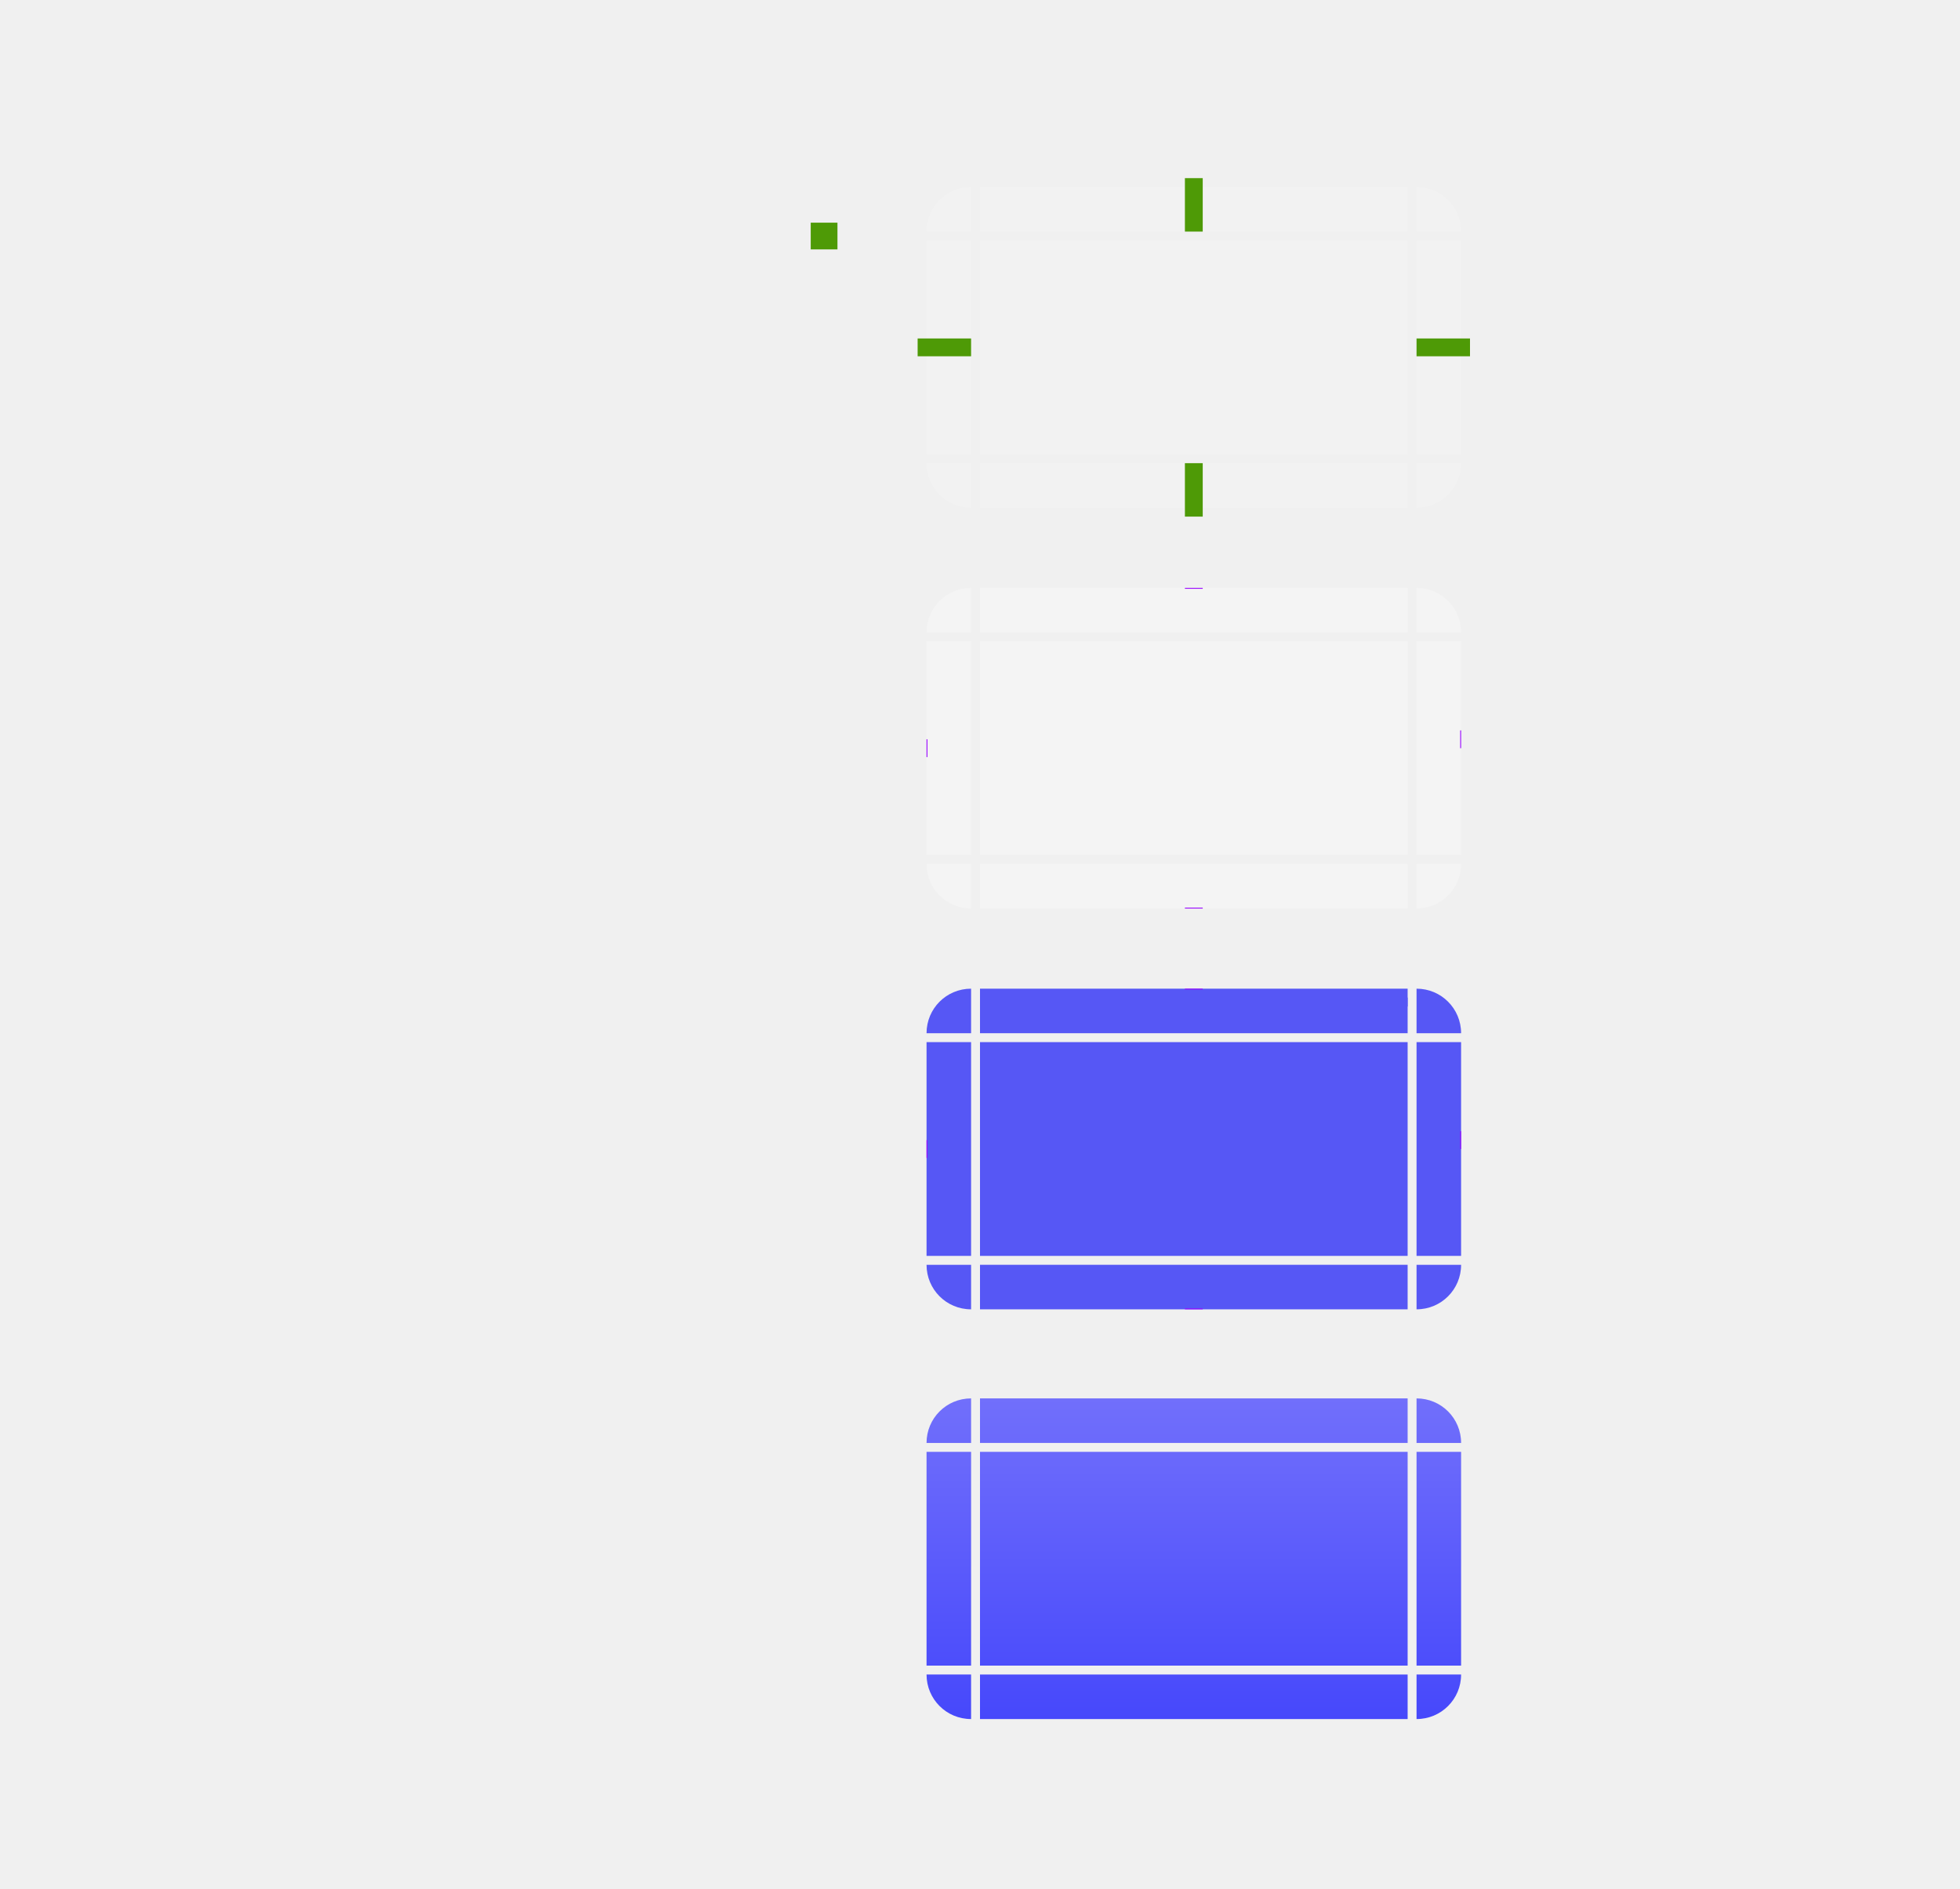
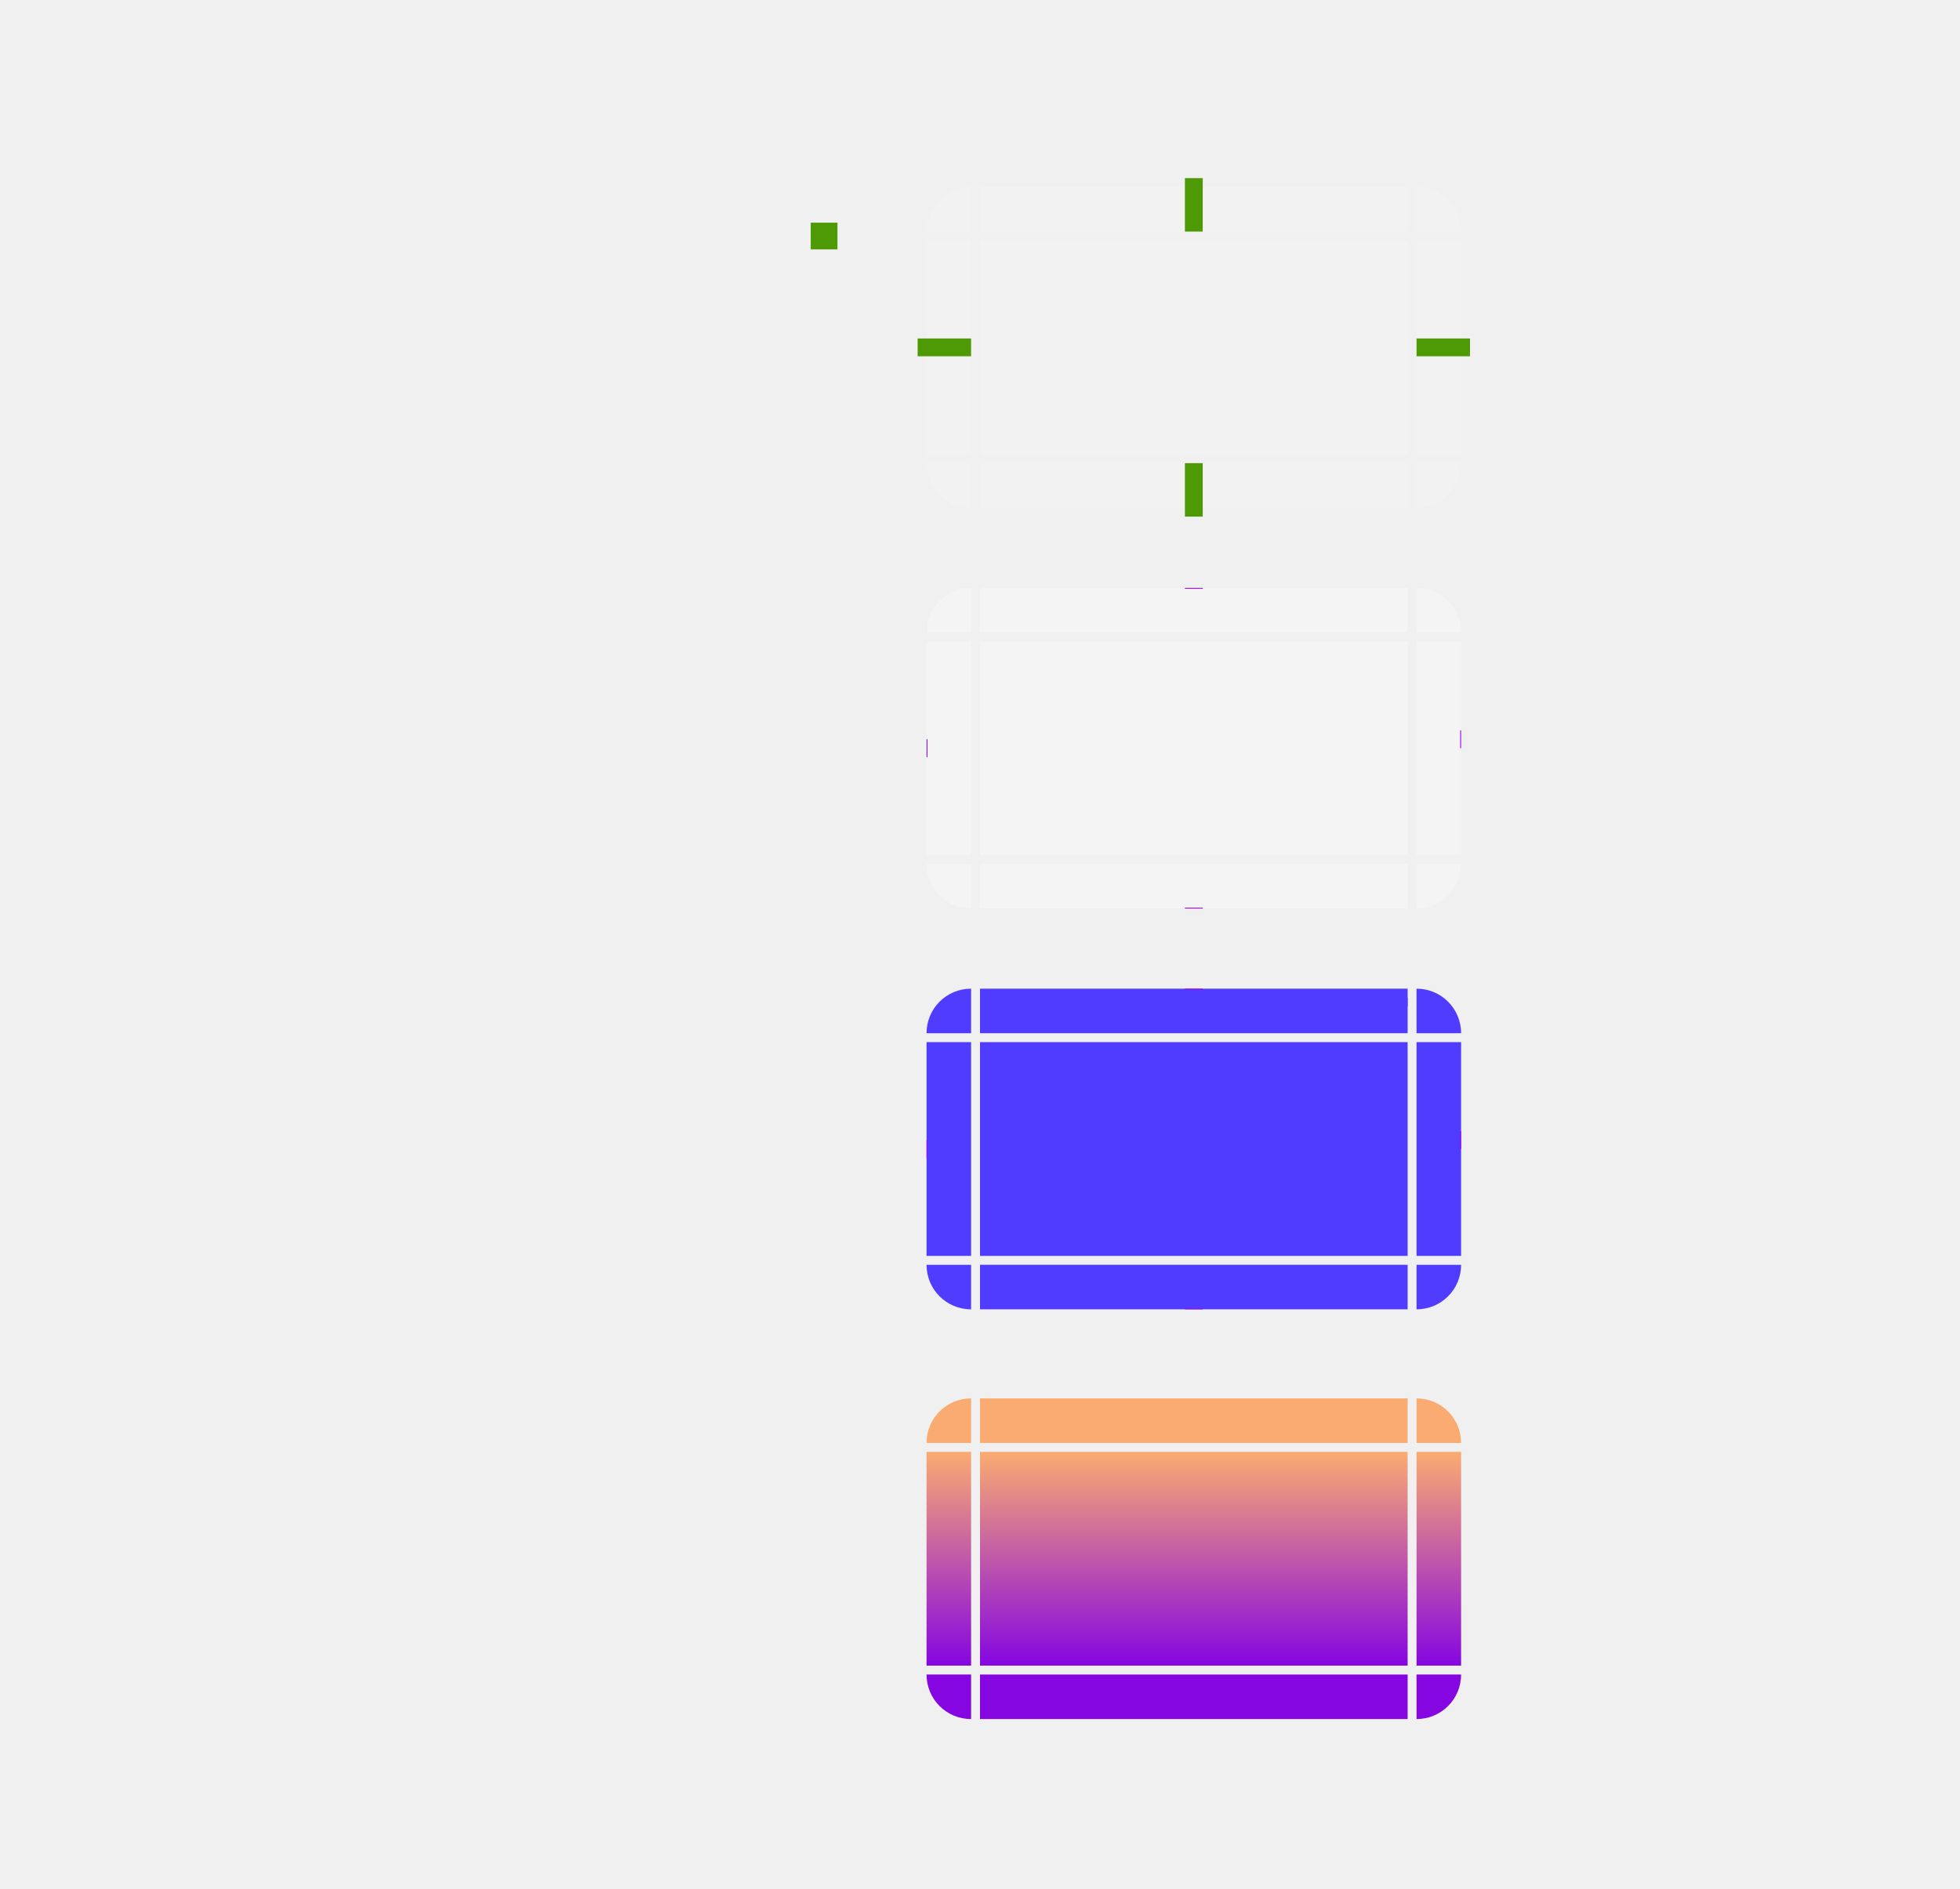
<svg xmlns="http://www.w3.org/2000/svg" xmlns:xlink="http://www.w3.org/1999/xlink" width="220" height="212" version="1.0" id="svg414">
  <defs id="defs18">
+     <linearGradient id="linearGradient5267">
+       <stop style="stop-color:#faab71;stop-opacity:1" offset="0" id="stop5263" />
+       <stop style="stop-color:#8606e1;stop-opacity:1" offset="1" id="stop5265" />
+     </linearGradient>
+     <linearGradient id="linearGradient5261">
+       <stop style="stop-color:#faab71;stop-opacity:1" offset="0" id="stop5257" />
+       <stop style="stop-color:#8606e1;stop-opacity:1" offset="1" id="stop5259" />
+     </linearGradient>
+     <linearGradient id="linearGradient5255">
+       <stop style="stop-color:#faab71;stop-opacity:1" offset="0" id="stop5251" />
+       <stop style="stop-color:#8606e1;stop-opacity:1" offset="1" id="stop5253" />
+     </linearGradient>
+     <linearGradient id="linearGradient5249">
+       <stop style="stop-color:#faab71;stop-opacity:1" offset="0" id="stop5245" />
+       <stop style="stop-color:#8606e1;stop-opacity:1" offset="1" id="stop5247" />
+     </linearGradient>
+     <linearGradient id="linearGradient5243">
+       <stop style="stop-color:#faab71;stop-opacity:1" offset="0" id="stop5239" />
+       <stop style="stop-color:#8606e1;stop-opacity:1" offset="1" id="stop5241" />
+     </linearGradient>
+     <linearGradient id="linearGradient5237">
+       <stop style="stop-color:#faab71;stop-opacity:1" offset="0" id="stop5233" />
+       <stop style="stop-color:#8606e1;stop-opacity:1" offset="1" id="stop5235" />
+     </linearGradient>
+     <linearGradient id="linearGradient5231">
+       <stop style="stop-color:#faab71;stop-opacity:1" offset="0" id="stop5227" />
+       <stop style="stop-color:#8606e1;stop-opacity:1" offset="1" id="stop5229" />
+     </linearGradient>
+     <linearGradient id="linearGradient5225">
+       <stop style="stop-color:#faab71;stop-opacity:1" offset="0" id="stop5221" />
+       <stop style="stop-color:#8606e1;stop-opacity:1" offset="1" id="stop5223" />
+     </linearGradient>
+     <linearGradient id="linearGradient1831">
+       <stop style="stop-color:#faab71;stop-opacity:1" offset="0" id="stop1827" />
+       <stop style="stop-color:#8606e1;stop-opacity:1" offset="1" id="stop1829" />
+     </linearGradient>
+     <linearGradient id="linearGradient1261">
+       <stop id="stop1257" stop-color="#4648fb" offset="0" style="stop-color:#fcae6f;stop-opacity:1" />
+       <stop id="stop1259" stop-color="#716ffb" offset="1" style="stop-color:#8404e3;stop-opacity:1" />
+     </linearGradient>
+     <linearGradient id="linearGradient1255">
+       <stop id="stop1251" stop-color="#4648fb" offset="0" style="stop-color:#fcae6f;stop-opacity:1" />
+       <stop id="stop1253" stop-color="#716ffb" offset="1" style="stop-color:#8404e3;stop-opacity:1" />
+     </linearGradient>
+     <linearGradient id="linearGradient1249">
+       <stop id="stop1245" stop-color="#4648fb" offset="0" style="stop-color:#fcae6f;stop-opacity:1" />
+       <stop id="stop1247" stop-color="#716ffb" offset="1" style="stop-color:#8404e3;stop-opacity:1" />
+     </linearGradient>
+     <linearGradient id="linearGradient1243">
+       <stop id="stop1239" stop-color="#4648fb" offset="0" style="stop-color:#fcae6f;stop-opacity:1" />
+       <stop id="stop1241" stop-color="#716ffb" offset="1" style="stop-color:#8404e3;stop-opacity:1" />
+     </linearGradient>
+     <linearGradient id="linearGradient1237">
+       <stop id="stop1233" stop-color="#4648fb" offset="0" style="stop-color:#fcae6f;stop-opacity:1" />
+       <stop id="stop1235" stop-color="#716ffb" offset="1" style="stop-color:#8404e3;stop-opacity:1" />
+     </linearGradient>
+     <linearGradient id="linearGradient1231">
+       <stop id="stop1227" stop-color="#4648fb" offset="0" style="stop-color:#fcae6f;stop-opacity:1" />
+       <stop id="stop1229" stop-color="#716ffb" offset="1" style="stop-color:#8404e3;stop-opacity:1" />
+     </linearGradient>
+     <linearGradient id="linearGradient1225">
+       <stop id="stop1221" stop-color="#4648fb" offset="0" style="stop-color:#fcae6f;stop-opacity:1" />
+       <stop id="stop1223" stop-color="#716ffb" offset="1" style="stop-color:#8404e3;stop-opacity:1" />
+     </linearGradient>
+     <linearGradient id="linearGradient1219">
+       <stop id="stop1215" stop-color="#4648fb" offset="0" style="stop-color:#fcae6f;stop-opacity:1" />
+       <stop id="stop1217" stop-color="#716ffb" offset="1" style="stop-color:#8404e3;stop-opacity:1" />
+     </linearGradient>
    <style id="current-color-scheme" type="text/css">.ColorScheme-Text {
        color:#31363b;
        stop-color:#31363b;
      }
      .ColorScheme-Background {
        color:#eff0f1;
        stop-color:#eff0f1;
      }
      .ColorScheme-Highlight {
        color:#3daee9;
        stop-color:#3daee9;
      }
      .ColorScheme-ViewText {
        color:#31363b;
        stop-color:#31363b;
      }
      .ColorScheme-ViewBackground {
        color:#fcfcfc;
        stop-color:#fcfcfc;
      }
      .ColorScheme-ViewHover {
        color:#93cee9;
        stop-color:#93cee9;
      }
      .ColorScheme-ViewFocus{
        color:#3daee9;
        stop-color:#3daee9;
      }
      .ColorScheme-ButtonText {
        color:#31363b;
        stop-color:#31363b;
      }
      .ColorScheme-ButtonBackground {
        color:#eff0f1;
        stop-color:#eff0f1;
      }
      .ColorScheme-ButtonHover {
        color:#93cee9;
        stop-color:#93cee9;
      }
      .ColorScheme-ButtonFocus{
        color:#3daee9;
        stop-color:#3daee9;
      }</style>
    <linearGradient id="linearGradient989">
-       <stop id="stop985" stop-color="#4648fb" offset="0" />
-       <stop id="stop987" stop-color="#716ffb" offset="1" />
-     </linearGradient>
-     <linearGradient xlink:href="#linearGradient989" id="linearGradient1012" x1="188.14" y1="824.86" x2="188.14" y2="858.86" gradientUnits="userSpaceOnUse" />
-     <linearGradient xlink:href="#linearGradient989" id="linearGradient1014" x1="162.848" y1="827.86" x2="348.431" y2="827.86" gradientUnits="userSpaceOnUse" />
-     <linearGradient xlink:href="#linearGradient989" id="linearGradient1016" x1="188.14" y1="858.86" x2="188.14" y2="824.86" gradientUnits="userSpaceOnUse" />
-     <linearGradient xlink:href="#linearGradient989" id="linearGradient1018" x1="250.182" y1="858.86" x2="250.182" y2="824.86" gradientUnits="userSpaceOnUse" />
-     <linearGradient xlink:href="#linearGradient989" id="linearGradient1020" x1="187.14" y1="858.86" x2="187.14" y2="824.86" gradientUnits="userSpaceOnUse" />
-     <linearGradient xlink:href="#linearGradient989" id="linearGradient1022" x1="348.432" y1="828.86" x2="162.849" y2="828.86" gradientUnits="userSpaceOnUse" />
-     <linearGradient xlink:href="#linearGradient989" id="linearGradient1024" x1="188.14" y1="824.86" x2="188.14" y2="858.86" gradientUnits="userSpaceOnUse" />
-     <linearGradient xlink:href="#linearGradient989" id="linearGradient1026" x1="255.64" y1="824.86" x2="255.64" y2="858.86" gradientUnits="userSpaceOnUse" />
-     <linearGradient xlink:href="#linearGradient989" id="linearGradient1028" x1="130" y1="192" x2="130" y2="158" gradientUnits="userSpaceOnUse" />
+       <stop id="stop985" stop-color="#4648fb" offset="0" style="stop-color:#fcae6f;stop-opacity:1" />
+       <stop id="stop987" stop-color="#716ffb" offset="1" style="stop-color:#8404e3;stop-opacity:1" />
+     </linearGradient>
+     <linearGradient xlink:href="#linearGradient1831" id="linearGradient1833" x1="214.14" y1="854.86" x2="214.14" y2="830.86" gradientUnits="userSpaceOnUse" />
+     <linearGradient xlink:href="#linearGradient5267" id="linearGradient1835" x1="258.369" y1="854.86" x2="258.369" y2="830.86" gradientUnits="userSpaceOnUse" />
+     <linearGradient xlink:href="#linearGradient5261" id="linearGradient1837" x1="190.14" y1="853.86" x2="321.14" y2="853.86" gradientUnits="userSpaceOnUse" />
+     <linearGradient xlink:href="#linearGradient5255" id="linearGradient1839" x1="135" y1="163" x2="135" y2="187" gradientUnits="userSpaceOnUse" />
+     <linearGradient xlink:href="#linearGradient5249" id="linearGradient1841" x1="214.14" y1="830.86" x2="214.14" y2="854.86" gradientUnits="userSpaceOnUse" />
+     <linearGradient xlink:href="#linearGradient5243" id="linearGradient1843" x1="258.369" y1="830.86" x2="258.369" y2="854.86" gradientUnits="userSpaceOnUse" />
+     <linearGradient xlink:href="#linearGradient5237" id="linearGradient1845" x1="216.14" y1="830.86" x2="216.14" y2="854.86" gradientUnits="userSpaceOnUse" />
+     <linearGradient xlink:href="#linearGradient5231" id="linearGradient1847" x1="321.14" y1="855.86" x2="190.14" y2="855.86" gradientUnits="userSpaceOnUse" />
+     <linearGradient xlink:href="#linearGradient5225" id="linearGradient1849" x1="216.14" y1="854.86" x2="216.14" y2="830.86" gradientUnits="userSpaceOnUse" />
  </defs>
  <rect style="fill:#4e9a06" ry="0" height="3" width="3" y="25" x="91" id="normal-hint-compose-over-border" />
  <path style="color:#3daee6;opacity:0.25;fill:#ffffff;stroke-width:0.707;fill-opacity:1" d="M 110,72 V 96 h 48 V 72 Z" class="ColorScheme-Highlight" id="hover-center" />
  <g transform="translate(-81.14,-758.86)" id="hover-topleft" style="opacity:1">
    <path style="color:#3daee6;opacity:0.25;fill:#ffffff;stroke-width:1.25" d="m 190.14,824.86 c -2.77,0 -5,2.23 -5,5 h 5 z" id="path5201" />
    <path style="color:#3daee6;opacity:1;fill:none;stroke-width:1.5" d="M 109 65 C 105.676 65 103 67.676 103 71 L 105 71 C 105 68.784 106.784 67 109 67 L 109 65 z " transform="translate(81.14,758.86)" id="path2151" />
    <path style="color:#3daee6;opacity:0;fill:#8ab4f8;stroke-width:1.25;fill-opacity:1" d="M 109 66 C 106.23 66 104 68.23 104 71 L 106 71 C 106 69.338 107.338 68 109 68 L 109 66 z " transform="translate(81.14,758.86)" id="path10-91" />
  </g>
  <g transform="matrix(0.3664122,0,0,1,40.33041,-758.86)" id="hover-top" style="opacity:1">
    <path style="color:#3daee6;opacity:0.25;fill:#ffffff;fill-opacity:1;stroke-width:1.118" id="path13-26" d="M 190.14,824.86 V 829.86 h 131 v -5 z" class="ColorScheme-Highlight" />
    <path class="ColorScheme-Highlight" d="M 190.14,823.86 V 825.86 h 131 v -2 z" id="path2149" style="color:#3daee6;opacity:1;fill:none;stroke-width:0.707" />
    <path style="color:#3daee6;opacity:0;fill:#8ab4f8;stroke-width:0.707;fill-opacity:1" id="path4403" d="m 190.14,824.86 v 2 h 131 v -2 z" class="ColorScheme-Highlight" />
  </g>
  <use x="0" y="0" xlink:href="#hover-topleft" id="hover-topright" transform="matrix(-1,0,0,1,268,0)" width="100%" height="100%" />
  <use x="0" y="0" xlink:href="#hover-top" id="hover-left" transform="matrix(0,-0.5000001,1,0,37.99997,151)" width="100%" height="100%" />
  <use x="0" y="0" xlink:href="#hover-top" id="hover-right" transform="matrix(0,0.5,-1,0,230,16.99998)" width="100%" height="100%" />
  <use x="0" y="0" xlink:href="#hover-top" id="hover-bottom" transform="matrix(1,0,0,-1,-2.6708e-5,168)" width="100%" height="100%" />
  <use x="0" y="0" xlink:href="#hover-topleft" id="hover-bottomleft" transform="matrix(1,0,0,-1,-4.7e-7,168)" width="100%" height="100%" />
  <use x="0" y="0" xlink:href="#hover-topleft" id="hover-bottomright" transform="rotate(-180,134,84)" width="100%" height="100%" />
  <rect style="fill:#9a06ff;stroke-width:0.316" height="0.1" width="2" y="66" x="133" id="hover-hint-top-margin" />
  <rect style="fill:#9a06ff;stroke-width:0.224" height="0.1" width="2" y="163.9" x="-84" transform="rotate(-90)" id="hover-hint-right-margin" />
  <rect style="fill:#9a06ff;stroke-width:0.224" height="0.1" width="2" y="104" x="-85" transform="rotate(-90)" id="hover-hint-left-margin" />
  <rect style="fill:#9a06ff;stroke-width:0.183" id="hover-hint-bottom-margin" x="133" y="101.9" width="2" height="0.1" />
  <path style="color:#3daee6;opacity:0.15;fill:#ffffff;stroke-width:0.707" d="m 110,27 v 24 h 48 V 27 Z" class="ColorScheme-Highlight" id="normal-center" />
  <g transform="translate(-81.14,-803.86)" id="normal-topleft" style="opacity:1">
    <path style="color:#3daee6;opacity:1;fill:none;stroke-width:1.5" d="m 109,65 c -3.324,0 -6,2.676 -6,6 h 2 c 0,-2.216 1.784,-4 4,-4 z" transform="translate(81.14,758.86)" id="path2151-9-5" />
    <path style="color:#3daee6;opacity:0.15;fill:#ffffff;stroke-width:1.25" d="m 190.14,824.86 c -2.77,0 -5,2.23 -5,5 h 5 z" id="path10-91-9-7" />
  </g>
  <g transform="matrix(0.3664122,0,0,1,40.33039,-803.86)" id="normal-top" style="opacity:1">
    <path style="color:#3daee6;opacity:0.15;fill:#ffffff;stroke-width:1.118" id="path13-26-1-3" d="M 190.14,824.86 V 829.86 h 131 v -5 z" class="ColorScheme-Highlight" />
    <path class="ColorScheme-Highlight" d="M 190.14,823.86 V 825.86 h 131 v -2 z" id="path2149-9-6" style="color:#3daee6;opacity:1;fill:none;stroke-width:0.707" />
  </g>
  <g style="opacity:1" id="normal-topright" transform="matrix(-1,0,0,1,349.14,-803.86)">
    <path id="path2794-2" transform="translate(81.14,758.86)" d="m 109,65 c -3.324,0 -6,2.676 -6,6 h 2 c 0,-2.216 1.784,-4 4,-4 z" style="color:#3daee6;opacity:1;fill:none;stroke-width:1.5" />
    <path id="path2796-5" d="m 190.14,824.86 c -2.77,0 -5,2.23 -5,5 H 190.14 Z" style="color:#3daee6;opacity:0.15;fill:#ffffff;stroke-width:1.25" />
  </g>
  <g style="opacity:1" id="normal-left" transform="matrix(0,-0.1832061,1,0,-720.86,85.83475)">
    <path class="ColorScheme-Highlight" d="M 190.14,824.86 V 829.86 h 131 v -5 z" id="path2824-8" style="color:#3daee6;opacity:0.15;fill:#ffffff;stroke-width:1.118" />
    <path style="color:#3daee6;opacity:1;fill:none;stroke-width:0.707" id="path2826-2" d="M 190.14,823.86 V 825.86 h 131 v -2 z" class="ColorScheme-Highlight" />
  </g>
  <g style="opacity:1" id="normal-right" transform="matrix(0,0.1832061,-1,0,988.86,-7.834834)">
    <path class="ColorScheme-Highlight" d="M 190.14,824.86 V 829.86 h 131 v -5 z" id="path2812-5" style="color:#3daee6;opacity:0.15;fill:#ffffff;stroke-width:1.118" />
    <path style="color:#3daee6;opacity:1;fill:none;stroke-width:0.707" id="path2814-6" d="M 190.14,823.86 V 825.86 h 131 v -2 z" class="ColorScheme-Highlight" />
  </g>
  <g style="opacity:1" id="normal-bottom" transform="matrix(0.3664122,0,0,-1,40.33038,881.8599)">
    <path class="ColorScheme-Highlight" d="m 190.14,824.86 v 5 h 131 v -5 z" id="path2818-7" style="color:#3daee6;opacity:0.15;fill:#ffffff;stroke-width:1.118" />
    <path style="color:#3daee6;opacity:1;fill:none;stroke-width:0.707" id="path2820-5" d="M 190.14,823.86 V 825.86 h 131 v -2 z" class="ColorScheme-Highlight" />
  </g>
  <g style="opacity:1" id="normal-bottomleft" transform="matrix(1,0,0,-1,-81.14002,881.8599)">
    <path id="path2806-9" transform="translate(81.14,758.86)" d="m 109,65 c -3.324,0 -6,2.676 -6,6 h 2 c 0,-2.216 1.784,-4 4,-4 z" style="color:#3daee6;opacity:1;fill:none;stroke-width:1.5" />
    <path id="path2808-3" d="m 190.14,824.86 c -2.77,0 -5,2.23 -5,5 H 190.14 Z" style="color:#3daee6;opacity:0.15;fill:#ffffff;stroke-width:1.25" />
  </g>
  <g style="opacity:1" id="normal-bottomright" transform="rotate(180,174.57,440.93)">
    <path id="path2800-1" transform="translate(81.14,758.86)" d="m 109,65 c -3.324,0 -6,2.676 -6,6 h 2 c 0,-2.216 1.784,-4 4,-4 z" style="color:#3daee6;opacity:1;fill:none;stroke-width:1.5" />
    <path id="path2802-8" d="m 190.14,824.86 c -2.77,0 -5,2.23 -5,5 H 190.14 Z" style="color:#3daee6;opacity:0.15;fill:#ffffff;stroke-width:1.25" />
  </g>
-   <path style="color:#3daee6;opacity:1;fill:url(#linearGradient1028);stroke-width:0.707;fill-opacity:1" d="m 110,163 v 24 h 48 v -24 z" class="ColorScheme-Highlight" id="pressed-center" />
-   <g transform="translate(-81.14,-667.86)" id="pressed-topleft" style="opacity:1">
-     <path style="color:#3daee6;opacity:1;fill:none;stroke-width:1.5" d="m 109,65 c -3.324,0 -6,2.676 -6,6 h 2 c 0,-2.216 1.784,-4 4,-4 z" transform="translate(81.14,758.86)" id="path2151-9-5-9" />
-     <path style="color:#3daee6;opacity:1;fill:url(#linearGradient1016);stroke-width:1.25;fill-opacity:1" d="m 190.14,824.86 c -2.77,0 -5,2.23 -5,5 h 5 z" id="path10-91-9-7-7" />
-   </g>
-   <g transform="matrix(0.3664122,0,0,1,40.33038,-667.86)" id="pressed-top" style="opacity:1">
-     <path style="color:#3daee6;opacity:1;fill:url(#linearGradient1018);stroke-width:1.118;fill-opacity:1" id="path13-26-1-3-6" d="M 190.14,824.86 V 829.86 h 131 v -5 z" class="ColorScheme-Highlight" />
-     <path class="ColorScheme-Highlight" d="M 190.14,823.86 V 825.86 h 131 v -2 z" id="path2149-9-6-2" style="color:#3daee6;opacity:1;fill:none;stroke-width:0.707" />
-   </g>
-   <g style="opacity:1" id="pressed-topright" transform="matrix(-1,0,0,1,349.14,-667.86)">
-     <path id="path2794-2-7" transform="translate(81.14,758.86)" d="m 109,65 c -3.324,0 -6,2.676 -6,6 h 2 c 0,-2.216 1.784,-4 4,-4 z" style="color:#3daee6;opacity:1;fill:none;stroke-width:1.5" />
-     <path id="path2796-5-7" d="m 190.14,824.86 c -2.77,0 -5,2.23 -5,5 h 5 z" style="color:#3daee6;opacity:1;fill:url(#linearGradient1020);stroke-width:1.25;fill-opacity:1" />
-   </g>
-   <g style="opacity:1" id="pressed-left" transform="matrix(0,-0.1832061,1,0,-720.86,221.8347)">
-     <path class="ColorScheme-Highlight" d="M 190.14,824.86 V 829.86 h 131 v -5 z" id="path2824-8-5" style="color:#3daee6;opacity:1;fill:url(#linearGradient1014);stroke-width:1.118;fill-opacity:1" />
-     <path style="color:#3daee6;opacity:1;fill:none;stroke-width:0.707" id="path2826-2-7" d="M 190.14,823.86 V 825.86 h 131 v -2 z" class="ColorScheme-Highlight" />
-   </g>
-   <g style="opacity:1" id="pressed-right" transform="matrix(0,0.1832061,-1,0,988.8599,128.1651)">
-     <path class="ColorScheme-Highlight" d="M 190.14,824.86 V 829.86 h 131 v -5 z" id="path2812-5-0" style="color:#3daee6;opacity:1;fill:url(#linearGradient1022);stroke-width:1.118;fill-opacity:1" />
-     <path style="color:#3daee6;opacity:1;fill:none;stroke-width:0.707" id="path2814-6-9" d="M 190.14,823.86 V 825.86 h 131 v -2 z" class="ColorScheme-Highlight" />
-   </g>
-   <g style="opacity:1" id="pressed-bottom" transform="matrix(0.3664122,0,0,-1,40.33038,1017.86)">
-     <path class="ColorScheme-Highlight" d="M 190.14,824.86 V 829.86 h 131 v -5 z" id="path2818-7-0" style="color:#3daee6;opacity:1;fill:url(#linearGradient1026);stroke-width:1.118;fill-opacity:1" />
-     <path style="color:#3daee6;opacity:1;fill:none;stroke-width:0.707" id="path2820-5-9" d="M 190.14,823.86 V 825.86 h 131 v -2 z" class="ColorScheme-Highlight" />
-   </g>
-   <g style="opacity:1" id="pressed-bottomleft" transform="matrix(1,0,0,-1,-81.14002,1017.86)">
-     <path id="path2806-9-9" transform="translate(81.14,758.86)" d="m 109,65 c -3.324,0 -6,2.676 -6,6 h 2 c 0,-2.216 1.784,-4 4,-4 z" style="color:#3daee6;opacity:1;fill:none;stroke-width:1.5" />
-     <path id="path2808-3-3" d="m 190.14,824.86 c -2.77,0 -5,2.23 -5,5 H 190.14 Z" style="color:#3daee6;opacity:1;fill:url(#linearGradient1012);stroke-width:1.25;fill-opacity:1" />
-   </g>
-   <g style="opacity:1" id="pressed-bottomright" transform="rotate(180,174.57,508.93)">
-     <path id="path2800-1-0" transform="translate(81.14,758.86)" d="m 109,65 c -3.324,0 -6,2.676 -6,6 h 2 c 0,-2.216 1.784,-4 4,-4 z" style="color:#3daee6;opacity:1;fill:none;stroke-width:1.5" />
-     <path id="path2802-8-6" d="m 190.14,824.86 c -2.77,0 -5,2.23 -5,5 H 190.14 Z" style="color:#3daee6;opacity:1;fill:url(#linearGradient1024);stroke-width:1.25;fill-opacity:1" />
-   </g>
-   <path style="color:#3daee6;opacity:1;fill:#5657f5;stroke-width:0.707;fill-opacity:1" d="m 110,117 v 24 h 48 V 117 Z" class="ColorScheme-Highlight" id="focus-center" />
+   <path style="color:#3daee6;opacity:1;fill:#503cff;stroke-width:0.707;fill-opacity:1" d="m 110,117 v 24 h 48 V 117 Z" class="ColorScheme-Highlight" id="focus-center" />
  <g transform="translate(-81.14,-713.86)" id="focus-topleft" style="opacity:1">
-     <path style="color:#3daee6;opacity:1;fill:#5657f5;stroke-width:1.25;fill-opacity:1" d="m 190.14,824.86 c -2.77,0 -5,2.23 -5,5 h 5 z" id="path5203" />
+     <path style="color:#3daee6;opacity:1;fill:#503cff;stroke-width:1.25;fill-opacity:1" d="m 190.14,824.86 c -2.77,0 -5,2.23 -5,5 h 5 z" id="path5203" />
    <path style="color:#3daee6;opacity:1;fill:none;stroke-width:1.5" d="m 109,65 c -3.324,0 -6,2.676 -6,6 h 2 c 0,-2.216 1.784,-4 4,-4 z" transform="translate(81.14,758.86)" id="path2151-0" />
  </g>
  <g transform="matrix(0.3664122,0,0,1,40.33041,-713.86)" id="focus-top" style="opacity:1">
-     <path style="color:#3daee6;opacity:1;fill:#5657f5;fill-opacity:1" id="path13-26-3" d="m 190.14,825.86 v 4 h 131 v -4 z" class="ColorScheme-Highlight" />
+     <path style="color:#3daee6;opacity:1;fill:#503cff;fill-opacity:1" id="path13-26-3" d="m 190.14,825.86 v 4 h 131 v -4 z" class="ColorScheme-Highlight" />
    <path class="ColorScheme-Highlight" d="M 190.14,823.86 V 825.86 h 131 v -2 z" id="path2149-1" style="color:#3daee6;opacity:1;fill:none;stroke-width:0.707" />
-     <path style="color:#3daee6;opacity:1;fill:#5657f5;stroke-width:0.707;fill-opacity:1" id="path4403-3" d="m 190.14,824.86 v 2 h 131 v -2 z" class="ColorScheme-Highlight" />
+     <path style="color:#3daee6;opacity:1;fill:#503cff;stroke-width:0.707;fill-opacity:1" id="path4403-3" d="m 190.14,824.86 v 2 h 131 v -2 z" class="ColorScheme-Highlight" />
  </g>
  <g style="opacity:1" id="focus-topright" transform="matrix(-1,0,0,1,349.14,-713.86)">
-     <path id="path5205" d="m 190.14,824.86 c -2.77,0 -5,2.23 -5,5 H 190.14 Z" style="color:#3daee6;opacity:1;fill:#5657f5;stroke-width:1.25;fill-opacity:1" />
+     <path id="path5205" d="m 190.14,824.86 c -2.77,0 -5,2.23 -5,5 H 190.14 Z" style="color:#3daee6;opacity:1;fill:#503cff;stroke-width:1.25;fill-opacity:1" />
    <path id="path5070" transform="translate(81.14,758.86)" d="m 109,65 c -3.324,0 -6,2.676 -6,6 h 2 c 0,-2.216 1.784,-4 4,-4 z" style="color:#3daee6;opacity:1;fill:none;stroke-width:1.5" />
  </g>
  <g style="opacity:1" id="focus-left" transform="matrix(0,-0.1832061,1,0,-720.86,175.8348)">
-     <path class="ColorScheme-Highlight" d="M 190.14,824.86 V 829.86 h 131 v -5 z" id="path5062" style="color:#3daee6;opacity:1;fill:#5657f5;fill-opacity:1;stroke-width:1.118" />
+     <path class="ColorScheme-Highlight" d="M 190.14,824.86 V 829.86 h 131 v -5 z" id="path5062" style="color:#3daee6;opacity:1;fill:#503cff;fill-opacity:1;stroke-width:1.118" />
    <path style="color:#3daee6;opacity:1;fill:none;stroke-width:0.707" id="path5064" d="M 190.14,823.86 V 825.86 h 131 v -2 z" class="ColorScheme-Highlight" />
  </g>
  <g style="opacity:1" id="focus-right" transform="matrix(0,0.1832061,-1,0,988.8599,82.16516)">
-     <path class="ColorScheme-Highlight" d="M 190.14,824.86 V 829.86 h 131 v -5 z" id="path5030" style="color:#3daee6;opacity:1;fill:#5657f5;fill-opacity:1;stroke-width:1.118" />
+     <path class="ColorScheme-Highlight" d="M 190.14,824.86 V 829.86 h 131 v -5 z" id="path5030" style="color:#3daee6;opacity:1;fill:#503cff;fill-opacity:1;stroke-width:1.118" />
    <path style="color:#3daee6;opacity:1;fill:none;stroke-width:0.707" id="path5032" d="M 190.14,823.86 V 825.86 h 131 v -2 z" class="ColorScheme-Highlight" />
  </g>
  <g style="opacity:1" id="focus-bottom" transform="matrix(0.3664122,0,0,-1,40.33038,971.8599)">
-     <path class="ColorScheme-Highlight" d="M 190.14,824.86 V 829.86 h 131 v -5 z" id="path5046" style="color:#3daee6;opacity:1;fill:#5657f5;fill-opacity:1;stroke-width:1.118" />
+     <path class="ColorScheme-Highlight" d="M 190.14,824.86 V 829.86 h 131 v -5 z" id="path5046" style="color:#3daee6;opacity:1;fill:#503cff;fill-opacity:1;stroke-width:1.118" />
    <path style="color:#3daee6;opacity:1;fill:none;stroke-width:0.707" id="path5048" d="M 190.14,823.86 V 825.86 h 131 v -2 z" class="ColorScheme-Highlight" />
  </g>
  <g style="opacity:1" id="focus-bottomleft" transform="matrix(1,0,0,-1,-81.14,971.8599)">
-     <path id="path5207" d="m 190.14,824.86 c -2.77,0 -5,2.23 -5,5 H 190.14 Z" style="color:#3daee6;opacity:1;fill:#5657f5;stroke-width:1.25;fill-opacity:1" />
+     <path id="path5207" d="m 190.14,824.86 c -2.77,0 -5,2.23 -5,5 H 190.14 Z" style="color:#3daee6;opacity:1;fill:#503cff;stroke-width:1.25;fill-opacity:1" />
    <path id="path5054" transform="translate(81.14,758.86)" d="m 109,65 c -3.324,0 -6,2.676 -6,6 h 2 c 0,-2.216 1.784,-4 4,-4 z" style="color:#3daee6;opacity:1;fill:none;stroke-width:1.5" />
  </g>
  <g style="opacity:1" id="focus-bottomright" transform="rotate(180,174.57,485.93)">
-     <path id="path5209" d="m 190.14,824.86 c -2.77,0 -5,2.23 -5,5 H 190.14 Z" style="color:#3daee6;opacity:1;fill:#5657f5;stroke-width:1.25;fill-opacity:1" />
+     <path id="path5209" d="m 190.14,824.86 c -2.77,0 -5,2.23 -5,5 H 190.14 Z" style="color:#3daee6;opacity:1;fill:#503cff;stroke-width:1.25;fill-opacity:1" />
    <path id="path5038" transform="translate(81.14,758.86)" d="m 109,65 c -3.324,0 -6,2.676 -6,6 h 2 c 0,-2.216 1.784,-4 4,-4 z" style="color:#3daee6;opacity:1;fill:none;stroke-width:1.5" />
  </g>
  <rect style="fill:#9a06ff;stroke-width:0.316" height="0.1" width="2" y="111" x="133" id="focus-hint-top-margin" />
  <rect style="fill:#9a06ff;stroke-width:0.224" height="0.1" width="2" y="163.9" x="-129" transform="rotate(-90)" id="focus-hint-right-margin" />
  <rect style="fill:#9a06ff;stroke-width:0.224" height="0.1" width="2" y="104" x="-130" transform="rotate(-90)" id="focus-hint-left-margin" />
  <rect style="fill:#9a06ff;stroke-width:0.183" id="focus-hint-bottom-margin" x="133" y="146.9" width="2" height="0.1" />
  <g id="toolbutton-hover-right" transform="matrix(-1.2,0,0,1,337.2,66.99999)" style="stroke-width:1.118">
    <path style="opacity:0.15;fill:#ffffff;stroke-width:1" d="m 362,-53 v 32 h 2 2 v -32 h -2 z" transform="matrix(-1.250001,0,0,1,503.5002,72.99998)" id="path120-68" />
  </g>
  <g id="toolbutton-hover-bottomright" transform="matrix(1.200008,0,0,1.200008,229.1997,-1135.64)" style="stroke-width:1.25">
    <g transform="matrix(-1,0,0,1,44,993.36)" id="g129-4" style="stroke-width:1.25">
      <path style="opacity:0.15;fill:#ffffff;stroke-width:1" d="m 362,-20 v 2 2 c 2.216,0 4,-1.784 4,-4 h -2 z" transform="matrix(-1.25,0,0,1.25,457.5,77.99999)" id="path1145-3" />
    </g>
  </g>
  <g id="toolbutton-hover-left" transform="matrix(1.200001,0,0,1,180.7999,66.99999)" style="stroke-width:1.118">
    <path style="opacity:0.15;fill:#ffffff;stroke-width:1" d="m 324,-53 v 32 h 2 2 v -32 h -2 z" transform="matrix(1.25,0,0,1,-359,72.99998)" id="path132-9" />
  </g>
  <rect transform="rotate(-90)" style="fill:#4e9a06;fill-opacity:1;fill-rule:nonzero;stroke:none;stroke-width:1" id="toolbutton-hover-hint-left-margin" width="2" height="4" x="-105" y="236" />
  <g style="fill:#565656;stroke-width:1.324" id="toolbutton-hover-bottom" transform="matrix(1,0,0,0.8561857,238,-775.8785)">
    <g style="stroke-width:1.324" transform="translate(-48,994.36)" id="g141-0">
      <path style="opacity:0.15;fill:#ffffff;stroke-width:1" d="m 329,-20 v 2 2 h 32 v -2 -2 z" transform="matrix(1,0,0,1.751968,-276,87.03933)" id="path137-6" />
    </g>
  </g>
  <g id="toolbutton-hover-bottomleft" transform="matrix(1.200008,0,0,1.200008,238.4,-1135.64)" style="stroke-width:1.25">
    <g transform="translate(-2,993.36)" id="g148-9" style="stroke-width:1.25">
      <path style="opacity:0.15;fill:#ffffff;stroke-width:1" d="m 324,-20 c 0,2.216 1.784,4 4,4 v -2 -2 h -2 z" transform="matrix(1.25,0,0,1.25,-405,77.99999)" id="path1147-26" />
    </g>
  </g>
  <g id="toolbutton-hover-top" transform="matrix(1,0,0,1.199992,238,-1126.424)" style="stroke-width:1.118">
    <g transform="translate(-48,988.36)" id="g157-4" style="stroke-width:1.118">
      <path style="opacity:0.15;fill:#ffffff;stroke-width:1" d="m 329,-58 v 2 2 h 32 v -2 -2 z" transform="matrix(1,0,0,1.25,-276,89.49997)" id="path151-95" />
    </g>
  </g>
  <g id="toolbutton-hover-topleft" transform="matrix(2.000007,0,0,2.000007,236,-1934.727)" style="stroke-width:0.75">
    <g transform="translate(-2,993.36)" id="g166-8" style="stroke-width:0.75">
      <path style="opacity:0.15;fill:#ffffff;stroke-width:1" d="m 328,-58 c -2.216,0 -4,1.784 -4,4 h 2 2 v -2 z" transform="matrix(0.7499978,0,0,0.7499978,-240.9993,57.4999)" id="path1149-71" />
    </g>
  </g>
  <g id="toolbutton-hover-topright" transform="matrix(1.199992,0,0,1.199992,229.2003,-1126.424)" style="stroke-width:1.25">
    <g transform="matrix(-1,0,0,1,44,993.36)" id="g175-2" style="stroke-width:1.25">
      <path style="opacity:0.15;fill:#ffffff;stroke-width:1" d="m 362,-58 v 2 2 h 2 2 c 0,-2.216 -1.784,-4 -4,-4 z" transform="matrix(-1.250001,0,0,1.250001,457.5002,84.5)" id="path1151-7" />
    </g>
  </g>
  <path style="opacity:0.15;fill:#ffffff;stroke-width:1" id="toolbutton-hover-center" d="M 275,119 V 87 h -32 v 32 z" />
  <rect y="80" x="258" height="4" width="2" id="toolbutton-hover-hint-top-margin" style="fill:#4e9a06;fill-opacity:1;fill-rule:nonzero;stroke:none;stroke-width:1" />
  <rect y="276" x="-104" height="4" width="2" id="toolbutton-hover-hint-right-margin" style="fill:#4e9a06;fill-opacity:1;fill-rule:nonzero;stroke:none;stroke-width:1" transform="rotate(-90)" />
  <rect style="fill:#4e9a06;fill-opacity:1;fill-rule:nonzero;stroke:none;stroke-width:1" id="toolbutton-hover-hint-bottom-margin" width="2" height="4" x="258" y="120" />
  <g id="toolbutton-pressed-right" transform="matrix(-1.200001,0,0,1,392.2,66.99988)" style="stroke-width:1.118">
    <path style="opacity:0.3;fill:#ffffff;fill-opacity:1;stroke-width:1" d="m 417,-53 v 32 h 2 2 v -32 h -2 z" transform="matrix(-1.250001,0,0,1,572.2503,73.00009)" id="path120-68-2" />
  </g>
  <g id="toolbutton-pressed-bottomright" transform="matrix(1.199998,0,0,1.199998,284.2001,-1135.63)" style="stroke-width:1.25">
    <g transform="matrix(-1,0,0,1,44,993.36)" id="g129-4-1" style="stroke-width:1.25">
      <path style="opacity:0.3;fill:#ffffff;fill-opacity:1;stroke-width:1" d="m 417,-20 v 2 2 c 2.216,0 4,-1.784 4,-4 h -2 z" transform="matrix(-1.25,0,0,1.25,526.25,78.00011)" id="path1145-3-0" />
    </g>
  </g>
  <g id="toolbutton-pressed-left" transform="matrix(1.200002,0,0,1,235.7999,66.99988)" style="stroke-width:1.118">
    <path style="opacity:0.3;fill:#ffffff;fill-opacity:1;stroke-width:1" d="m 379,-53 v 32 h 2 2 v -32 h -2 z" transform="matrix(1.25,0,0,1,-427.75,73.00009)" id="path132-9-1" />
  </g>
  <rect transform="rotate(-90)" style="fill:#4e9a06;fill-opacity:1;fill-rule:nonzero;stroke:none;stroke-width:1" id="toolbutton-pressed-hint-left-margin" width="2" height="4" x="-104" y="291" />
  <g style="fill:#565656;stroke-width:1.324" id="toolbutton-pressed-bottom" transform="matrix(1,0,0,0.8561857,293,-775.8786)">
    <g style="stroke-width:1.324" transform="translate(-48,994.36)" id="g141-0-9">
      <path style="opacity:0.3;fill:#ffffff;fill-opacity:1;stroke-width:1" d="m 384,-20 v 2 2 h 32 v -2 -2 z" transform="matrix(1,0,0,1.751968,-331,87.03947)" id="path137-6-4" />
    </g>
  </g>
  <g id="toolbutton-pressed-bottomleft" transform="matrix(1.200002,0,0,1.200002,293.4,-1135.634)" style="stroke-width:1.25">
    <g transform="translate(-2,993.36)" id="g148-9-0" style="stroke-width:1.25">
      <path style="opacity:0.3;fill:#ffffff;fill-opacity:1;stroke-width:1" d="m 379,-20 c 0,2.216 1.784,4 4,4 v -2 -2 h -2 z" transform="matrix(1.25,0,0,1.25,-473.75,78.00011)" id="path1147-26-9" />
    </g>
  </g>
  <g id="toolbutton-pressed-top" transform="matrix(1,0,0,1.199992,293,-1126.424)" style="stroke-width:1.118">
    <g transform="translate(-48,988.36)" id="g157-4-7" style="stroke-width:1.118">
      <path style="opacity:0.3;fill:#ffffff;fill-opacity:1;stroke-width:1" d="m 384,-58 v 2 2 h 32 v -2 -2 z" transform="matrix(1,0,0,1.25,-331,89.50009)" id="path151-95-7" />
    </g>
  </g>
  <g id="toolbutton-pressed-topleft" transform="matrix(2.000005,0,0,2.000005,291,-1934.725)" style="stroke-width:0.75">
    <g transform="translate(-2,993.36)" id="g166-8-1" style="stroke-width:0.75">
      <path style="opacity:0.3;fill:#ffffff;fill-opacity:1;stroke-width:1" d="m 383,-58 c -2.216,0 -4,1.784 -4,4 h 2 2 v -2 z" transform="matrix(0.7499978,0,0,0.7499978,-282.2491,57.4999)" id="path1149-71-5" />
    </g>
  </g>
  <g id="toolbutton-pressed-topright" transform="matrix(1.199992,0,0,1.199992,284.2003,-1126.424)" style="stroke-width:1.25">
    <g transform="matrix(-1,0,0,1,44,993.36)" id="g175-2-7" style="stroke-width:1.25">
      <path style="opacity:0.3;fill:#ffffff;fill-opacity:1;stroke-width:1" d="m 417,-58 v 2 2 h 2 2 c 0,-2.216 -1.784,-4 -4,-4 z" transform="matrix(-1.250001,0,0,1.250001,526.2503,84.50013)" id="path1151-7-7" />
    </g>
  </g>
  <path style="opacity:0.3;fill:#ffffff;fill-opacity:1;stroke-width:1" id="toolbutton-pressed-center" d="M 330,119 V 87 h -32 v 32 z" />
  <rect y="80" x="313" height="4" width="2" id="toolbutton-pressed-hint-top-margin" style="fill:#4e9a06;fill-opacity:1;fill-rule:nonzero;stroke:none;stroke-width:1" />
  <rect y="331" x="-103" height="4" width="2" id="toolbutton-pressed-hint-right-margin" style="fill:#4e9a06;fill-opacity:1;fill-rule:nonzero;stroke:none;stroke-width:1" transform="rotate(-90)" />
  <rect style="fill:#4e9a06;fill-opacity:1;fill-rule:nonzero;stroke:none;stroke-width:1" id="toolbutton-pressed-hint-bottom-margin" width="2" height="4" x="313" y="120" />
  <rect style="fill:#4e9a06;fill-opacity:1;fill-rule:nonzero;stroke:none;stroke-width:1" id="normal-hint-bottom-margin" width="2" height="6" x="133" y="52" />
  <rect y="20" x="133" height="6" width="2" id="normal-hint-top-margin" style="fill:#4e9a06;fill-opacity:1;fill-rule:nonzero;stroke:none;stroke-width:1" />
  <rect transform="rotate(-90)" style="fill:#4e9a06;fill-opacity:1;fill-rule:nonzero;stroke:none;stroke-width:1" id="normal-hint-left-margin" width="2" height="6" x="-40" y="103" />
  <rect y="159" x="-40" height="6" width="2" id="normal-hint-right-margin" style="fill:#4e9a06;fill-opacity:1;fill-rule:nonzero;stroke:none;stroke-width:1" transform="rotate(-90)" />
+   <path style="color:#3daee6;fill:url(#linearGradient1839);fill-opacity:1;stroke-width:0.707;stop-color:#3daee9" d="M 110,163 V 187 h 48 v -24 z" class="ColorScheme-Highlight" id="pressed-center" />
+   <g transform="translate(-81.14,-667.86)" id="pressed-topleft">
+     <path style="color:#3daee6;opacity:1;fill:none;stroke-width:1.5" d="m 109,65 c -3.324,0 -6,2.676 -6,6 h 2 c 0,-2.216 1.784,-4 4,-4 z" transform="translate(81.14,758.86)" id="path2151-9-5-9" />
+     <path style="color:#3daee6;opacity:1;fill:url(#linearGradient1845);fill-opacity:1;stroke-width:1.25" d="m 190.14,824.86 c -2.77,0 -5,2.23 -5,5 h 5 z" id="path10-91-9-7-7" />
+   </g>
+   <g transform="matrix(0.3664122,0,0,1,40.33037,-667.8599)" id="pressed-top">
+     <path style="color:#3daee6;opacity:1;fill:url(#linearGradient1843);fill-opacity:1;stroke-width:1.118" id="path13-26-1-3-6" d="M 190.14,824.86 V 829.86 h 131 v -5 z" class="ColorScheme-Highlight" />
+     <path class="ColorScheme-Highlight" d="M 190.14,823.86 V 825.86 h 131 v -2 z" id="path2149-9-6-2" style="color:#3daee6;opacity:1;fill:none;stroke-width:0.707" />
+   </g>
+   <g id="pressed-topright" transform="matrix(-1,0,0,1,349.14,-667.86)">
+     <path id="path2794-2-7" transform="translate(81.14,758.86)" d="m 109,65 c -3.324,0 -6,2.676 -6,6 h 2 c 0,-2.216 1.784,-4 4,-4 z" style="color:#3daee6;opacity:1;fill:none;stroke-width:1.5" />
+     <path id="path2796-5-7" d="m 190.14,824.86 c -2.77,0 -5,2.23 -5,5 h 5 z" style="color:#3daee6;opacity:1;fill:url(#linearGradient1841);fill-opacity:1;stroke-width:1.25" />
+   </g>
+   <g id="pressed-left" transform="matrix(0,-0.1832061,1,0,-720.86,221.8348)">
+     <path class="ColorScheme-Highlight" d="M 190.14,824.86 V 829.86 h 131 v -5 z" id="path2824-8-5" style="color:#3daee6;opacity:1;fill:url(#linearGradient1847);fill-opacity:1;stroke-width:1.118" />
+     <path style="color:#3daee6;opacity:1;fill:none;stroke-width:0.707" id="path2826-2-7" d="M 190.14,823.86 V 825.86 h 131 v -2 z" class="ColorScheme-Highlight" />
+   </g>
+   <g id="pressed-right" transform="matrix(0,0.1832061,-1,0,988.8599,128.1652)">
+     <path class="ColorScheme-Highlight" d="M 190.14,824.86 V 829.86 h 131 v -5 z" id="path2812-5-0" style="color:#3daee6;opacity:1;fill:url(#linearGradient1837);fill-opacity:1;stroke-width:1.118" />
+     <path style="color:#3daee6;opacity:1;fill:none;stroke-width:0.707" id="path2814-6-9" d="M 190.14,823.86 V 825.86 h 131 v -2 z" class="ColorScheme-Highlight" />
+   </g>
+   <g id="pressed-bottom" transform="matrix(0.3664122,0,0,-1,40.33037,1017.86)">
+     <path class="ColorScheme-Highlight" d="M 190.14,824.86 V 829.86 h 131 v -5 z" id="path2818-7-0" style="color:#3daee6;opacity:1;fill:url(#linearGradient1835);fill-opacity:1;stroke-width:1.118" />
+     <path style="color:#3daee6;opacity:1;fill:none;stroke-width:0.707" id="path2820-5-9" d="M 190.14,823.86 V 825.86 h 131 v -2 z" class="ColorScheme-Highlight" />
+   </g>
+   <g id="pressed-bottomleft" transform="matrix(1,0,0,-1,-81.14002,1017.86)">
+     <path id="path2806-9-9" transform="translate(81.14,758.86)" d="m 109,65 c -3.324,0 -6,2.676 -6,6 h 2 c 0,-2.216 1.784,-4 4,-4 z" style="color:#3daee6;opacity:1;fill:none;stroke-width:1.5" />
+     <path id="path2808-3-3" d="m 190.14,824.86 c -2.77,0 -5,2.23 -5,5 H 190.14 Z" style="color:#3daee6;opacity:1;fill:url(#linearGradient1849);fill-opacity:1;stroke-width:1.25" />
+   </g>
+   <g id="pressed-bottomright" transform="rotate(180,174.57,508.93)">
+     <path id="path2800-1-0" transform="translate(81.14,758.86)" d="m 109,65 c -3.324,0 -6,2.676 -6,6 h 2 c 0,-2.216 1.784,-4 4,-4 z" style="color:#3daee6;opacity:1;fill:none;stroke-width:1.5" />
+     <path id="path2802-8-6" d="m 190.14,824.86 c -2.77,0 -5,2.23 -5,5 H 190.14 Z" style="color:#3daee6;opacity:1;fill:url(#linearGradient1833);fill-opacity:1;stroke-width:1.25" />
+   </g>
</svg>
